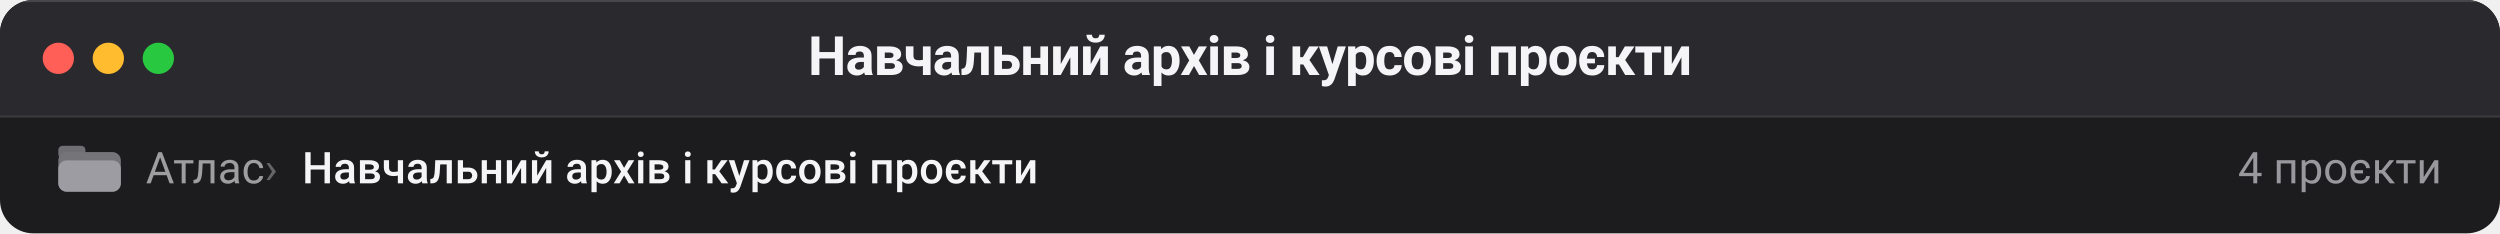
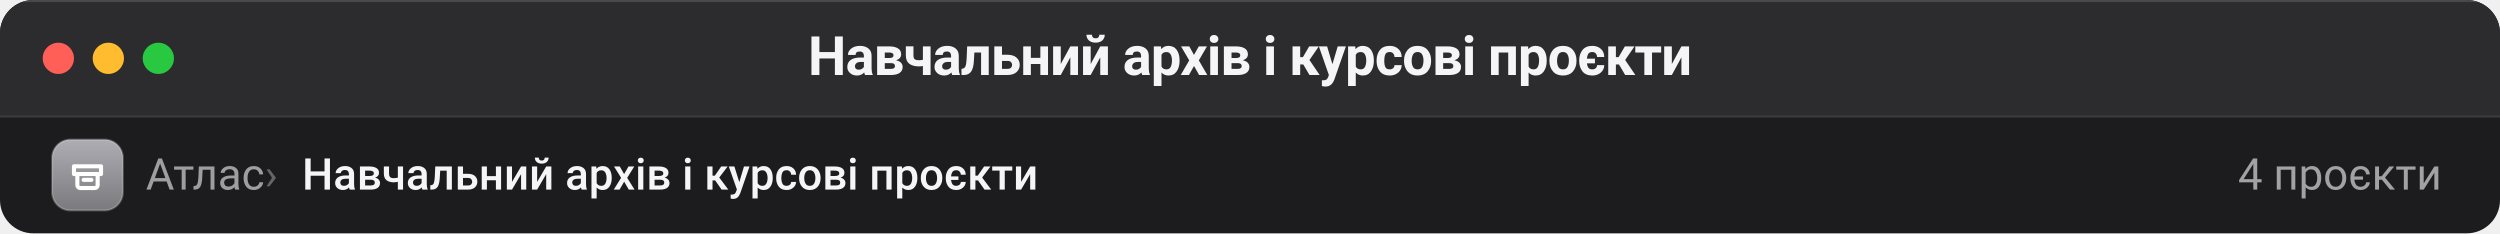
<svg xmlns="http://www.w3.org/2000/svg" viewBox="0 0 1200 112" width="1200" height="112" role="img" aria-label="Вікно Finder: Навчальний архів і курсові проєкти, 4 проєкти">
  <defs>
    <clipPath id="win">
      <rect width="1200" height="112" rx="16" />
    </clipPath>
  </defs>
  <g clip-path="url(#win)">
-     <rect width="1200" height="112" fill="#1c1c1f" />
-     <rect width="1200" height="56" fill="#2a2a2e" />
+     <rect width="1200" height="112" fill="#1c1c1e" />
+     <rect width="1200" height="56" fill="#2c2c2e" />
    <path d="M0 56 H1200" stroke="#ffffff" stroke-opacity="0.10" />
    <path d="M0 0.5 H1200" stroke="#ffffff" stroke-opacity="0.14" />
    <circle cx="28" cy="28" r="7.5" fill="#ff5f57" />
    <circle cx="52" cy="28" r="7.5" fill="#febc2e" />
    <circle cx="76" cy="28" r="7.5" fill="#28c840" />
    <text x="600" y="36" text-anchor="middle" fill="#f5f5f7" font-family="-apple-system, BlinkMacSystemFont, 'SF Pro Display', 'Segoe UI', Roboto, 'Helvetica Neue', Arial, sans-serif" font-size="26" font-weight="640" letter-spacing="-0.4">Навчальний архів і курсові проєкти</text>
-     <g transform="translate(28 70)">
-       <rect x="0" y="0" width="13" height="6" rx="2" fill="#6f6f73" />
-       <rect x="0" y="3" width="30" height="19" rx="4" fill="#747479" />
-       <rect x="0" y="7" width="30" height="15" rx="4" fill="#9c9ca2" />
+     <g>
+       <defs>
+         <linearGradient id="ic-archive-42-84" x1="0" y1="0" x2="0" y2="1">
+           <stop offset="0" stop-color="#adadb3" />
+           <stop offset="1" stop-color="#7a7a7e" />
+         </linearGradient>
+       </defs>
+       <rect x="25.0" y="67.0" width="34" height="34" rx="8.8" fill="url(#ic-archive-42-84)" />
+       <rect x="25.0" y="67.0" width="34" height="34" rx="8.8" fill="none" stroke="#ffffff" stroke-opacity="0.22" />
+       <g transform="translate(31.8 73.8) scale(0.4636)" fill="none" stroke="#ffffff" stroke-width="4.25" stroke-linecap="round" stroke-linejoin="round">
+         <path d="M8 13 h28 v8 H8 Z" />
+         <path d="M11.5 21 v11.5 a3 3 0 0 0 3 3 h15 a3 3 0 0 0 3 -3 V21" />
+         <path d="M18 27 h8" />
+       </g>
    </g>
-     <text x="70" y="88" fill="#f5f5f7" fill-opacity="0.60" font-family="-apple-system, BlinkMacSystemFont, 'SF Pro Display', 'Segoe UI', Roboto, 'Helvetica Neue', Arial, sans-serif" font-size="21">Атлас</text>
-     <text x="127" y="88" fill="#f5f5f7" fill-opacity="0.34" font-family="-apple-system, BlinkMacSystemFont, 'SF Pro Display', 'Segoe UI', Roboto, 'Helvetica Neue', Arial, sans-serif" font-size="21">›</text>
-     <text x="145" y="88" fill="#f5f5f7" font-family="-apple-system, BlinkMacSystemFont, 'SF Pro Display', 'Segoe UI', Roboto, 'Helvetica Neue', Arial, sans-serif" font-size="21" font-weight="560">Навчальний архів і курсові проєкти</text>
-     <text x="1172" y="88" text-anchor="end" fill="#98989d" font-family="-apple-system, BlinkMacSystemFont, 'SF Pro Display', 'Segoe UI', Roboto, 'Helvetica Neue', Arial, sans-serif" font-size="21">4 проєкти</text>
+     <text x="70" y="91" fill="#f5f5f7" fill-opacity="0.60" font-family="-apple-system, BlinkMacSystemFont, 'SF Pro Display', 'Segoe UI', Roboto, 'Helvetica Neue', Arial, sans-serif" font-size="21">Атлас</text>
+     <text x="127" y="91" fill="#f5f5f7" fill-opacity="0.34" font-family="-apple-system, BlinkMacSystemFont, 'SF Pro Display', 'Segoe UI', Roboto, 'Helvetica Neue', Arial, sans-serif" font-size="21">›</text>
+     <text x="145" y="91" fill="#f5f5f7" font-family="-apple-system, BlinkMacSystemFont, 'SF Pro Display', 'Segoe UI', Roboto, 'Helvetica Neue', Arial, sans-serif" font-size="21" font-weight="560">Навчальний архів і курсові проєкти</text>
+     <text x="1172" y="91" text-anchor="end" fill="#a1a1a6" font-family="-apple-system, BlinkMacSystemFont, 'SF Pro Display', 'Segoe UI', Roboto, 'Helvetica Neue', Arial, sans-serif" font-size="21">4 проєкти</text>
  </g>
</svg>
